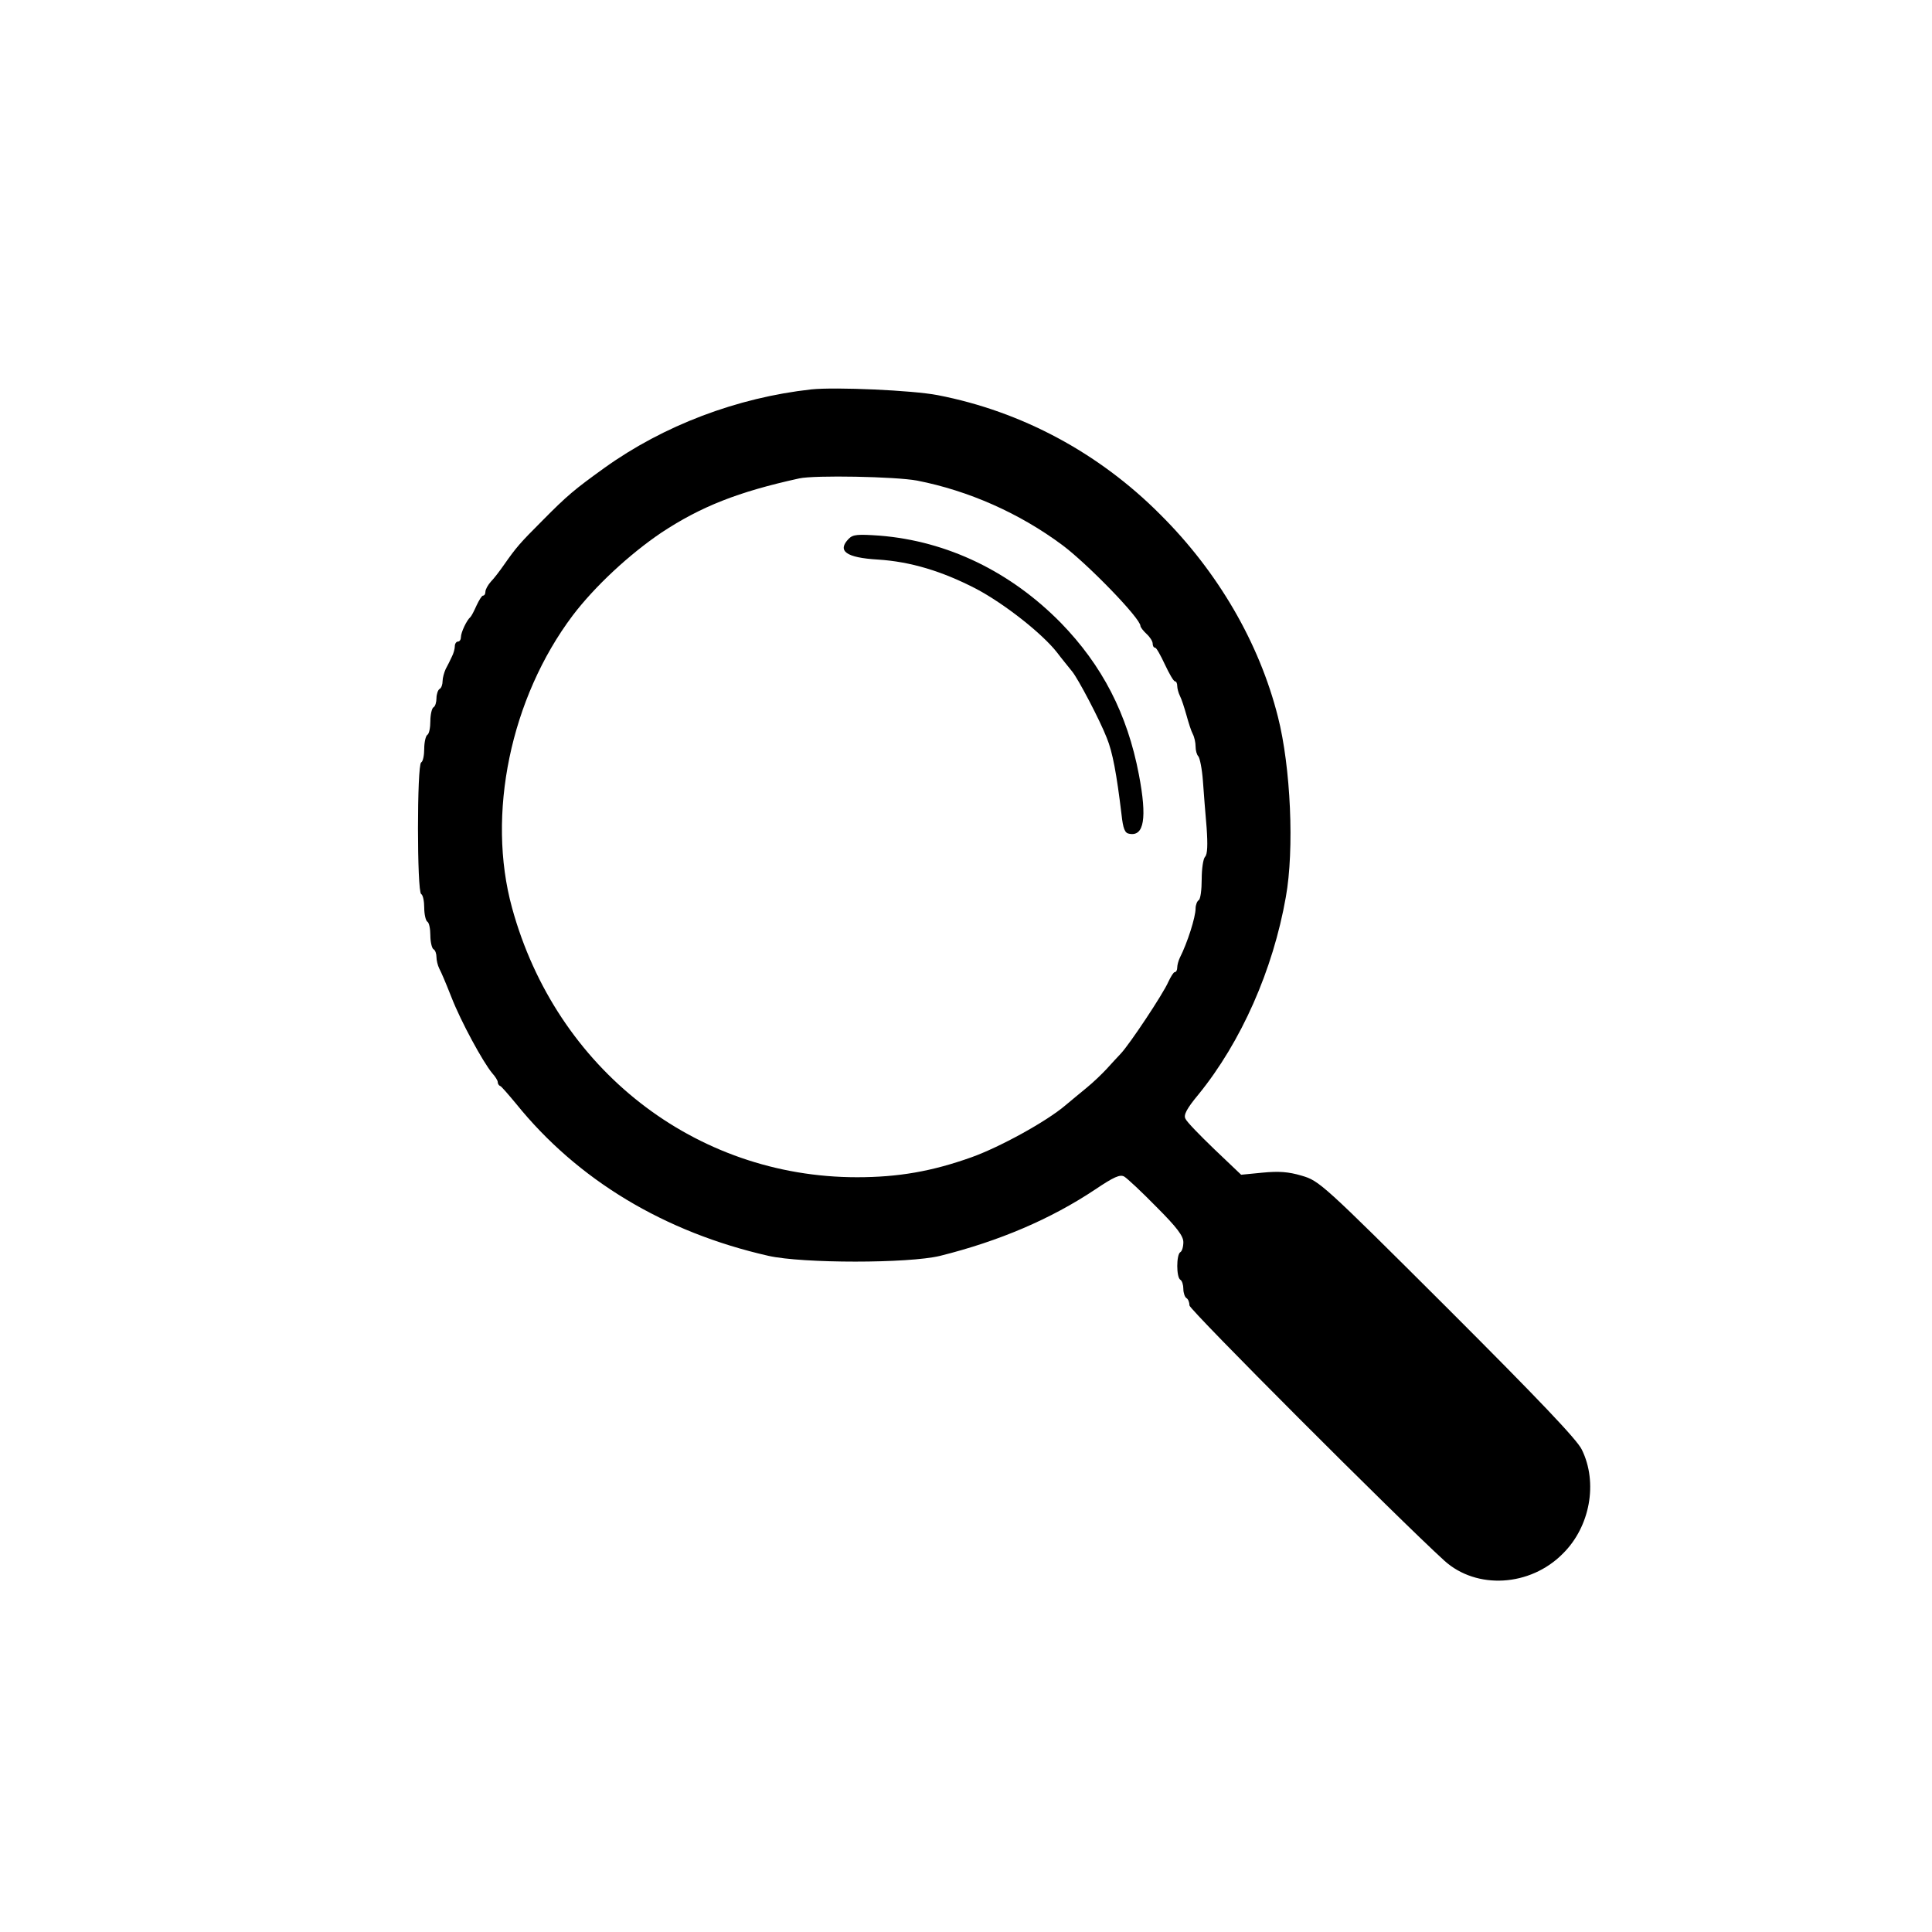
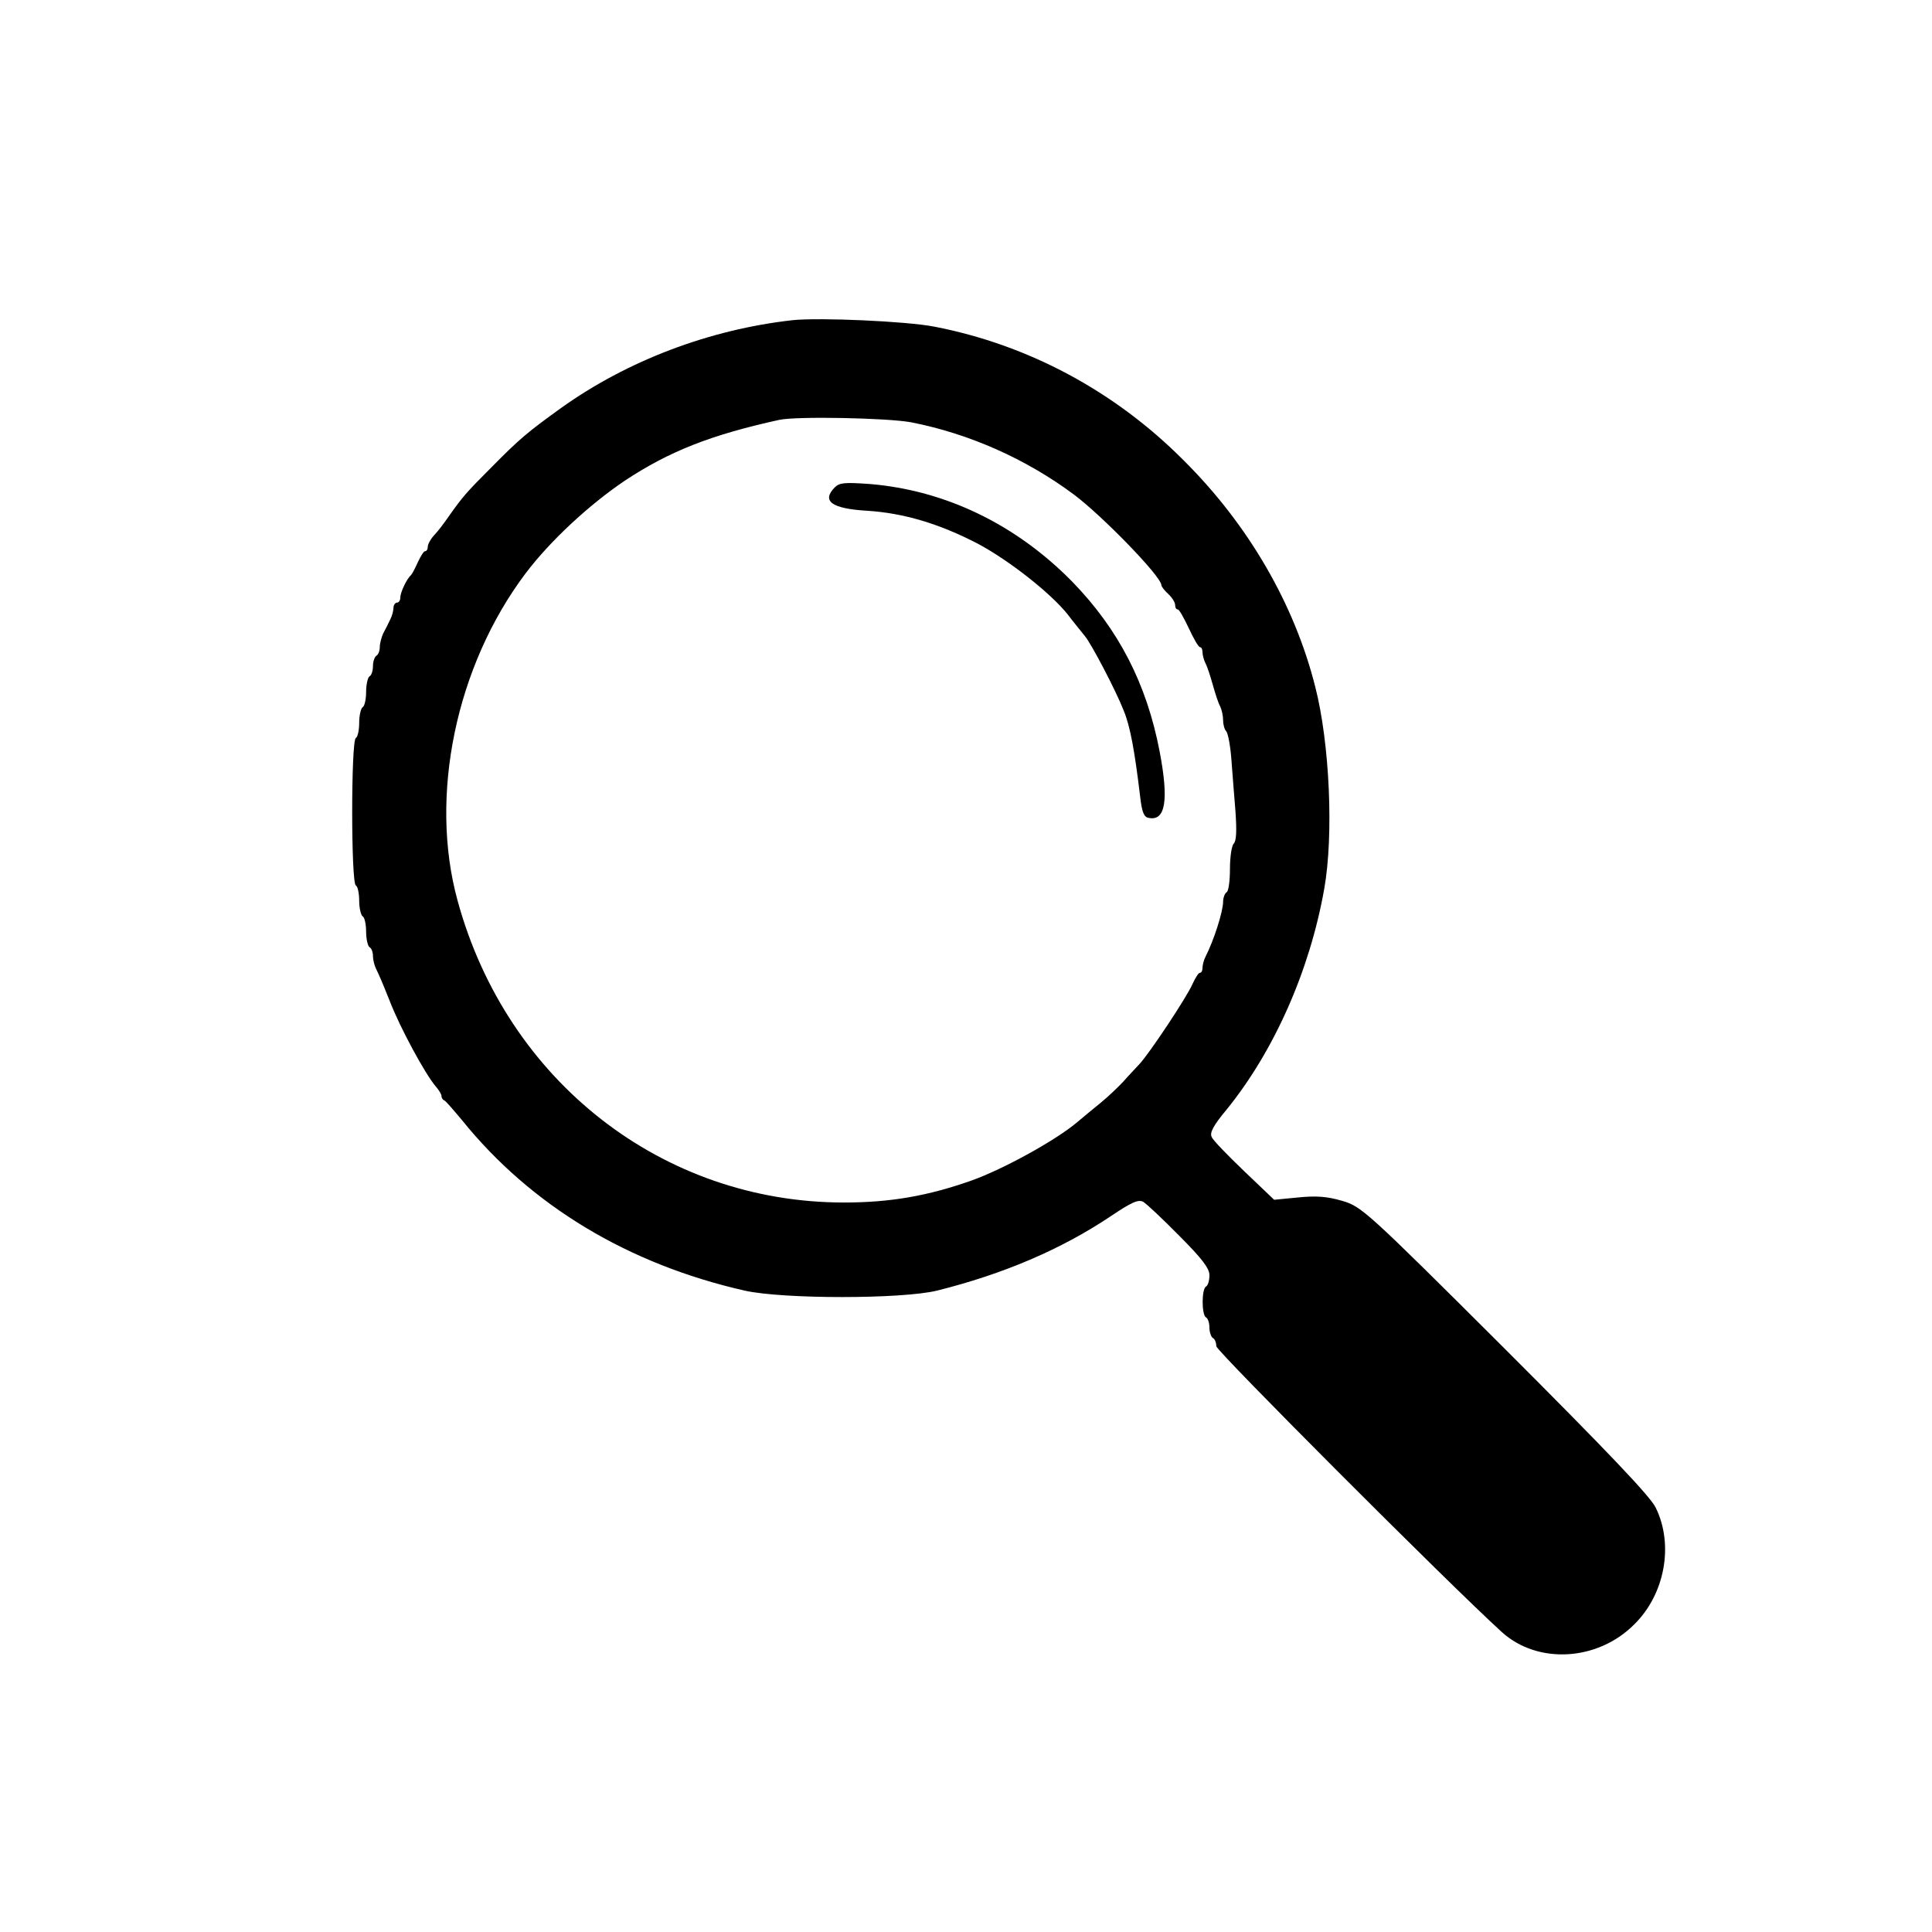
<svg xmlns="http://www.w3.org/2000/svg" width="24" height="24" viewBox="0 0 24 24">
-   <path d="M10.08 4.837C9.156 4.939 8.243 5.285 7.506 5.814C7.137 6.08 7.049 6.152 6.734 6.471C6.456 6.749 6.414 6.798 6.259 7.019C6.209 7.091 6.137 7.186 6.099 7.224C6.061 7.266 6.03 7.323 6.03 7.35C6.03 7.376 6.019 7.399 6 7.399C5.985 7.399 5.951 7.456 5.92 7.521C5.89 7.589 5.856 7.654 5.844 7.665C5.798 7.703 5.726 7.856 5.726 7.913C5.726 7.943 5.711 7.97 5.688 7.97C5.669 7.97 5.65 7.996 5.65 8.027C5.65 8.057 5.635 8.118 5.612 8.16C5.593 8.202 5.559 8.27 5.536 8.312C5.517 8.354 5.498 8.422 5.498 8.46C5.498 8.502 5.483 8.548 5.46 8.559C5.441 8.57 5.422 8.624 5.422 8.673C5.422 8.722 5.407 8.776 5.384 8.787C5.365 8.798 5.346 8.878 5.346 8.958C5.346 9.038 5.331 9.118 5.308 9.129C5.289 9.141 5.27 9.221 5.27 9.3C5.27 9.38 5.255 9.46 5.232 9.471C5.179 9.502 5.179 11.076 5.232 11.106C5.255 11.118 5.27 11.198 5.27 11.278C5.27 11.357 5.289 11.437 5.308 11.449C5.331 11.46 5.346 11.54 5.346 11.62C5.346 11.7 5.365 11.779 5.384 11.791C5.407 11.802 5.422 11.848 5.422 11.89C5.422 11.928 5.437 11.992 5.456 12.03C5.487 12.091 5.525 12.179 5.608 12.388C5.726 12.692 6 13.194 6.114 13.331C6.152 13.373 6.183 13.422 6.183 13.441C6.183 13.46 6.194 13.483 6.213 13.49C6.228 13.494 6.316 13.597 6.411 13.711C7.175 14.658 8.255 15.308 9.548 15.601C9.973 15.696 11.285 15.696 11.677 15.601C12.411 15.418 13.053 15.144 13.605 14.776C13.837 14.62 13.913 14.586 13.966 14.616C14.004 14.639 14.183 14.806 14.365 14.992C14.62 15.247 14.7 15.354 14.7 15.43C14.7 15.487 14.684 15.544 14.662 15.555C14.612 15.586 14.612 15.867 14.662 15.897C14.684 15.909 14.7 15.962 14.7 16.011C14.7 16.061 14.719 16.114 14.738 16.125C14.76 16.137 14.776 16.179 14.776 16.217C14.776 16.27 17.35 18.848 17.943 19.388C18.342 19.749 19.008 19.711 19.414 19.3C19.753 18.966 19.852 18.418 19.65 18.008C19.593 17.886 19.114 17.384 17.981 16.251C16.422 14.696 16.388 14.669 16.171 14.605C16.004 14.555 15.882 14.548 15.684 14.567L15.418 14.593L15.087 14.278C14.905 14.103 14.741 13.935 14.726 13.897C14.7 13.852 14.741 13.772 14.89 13.593C15.418 12.943 15.814 12.049 15.973 11.144C16.08 10.551 16.034 9.529 15.875 8.905C15.643 7.985 15.129 7.103 14.414 6.392C13.65 5.624 12.688 5.11 11.65 4.909C11.338 4.848 10.38 4.806 10.08 4.837M11.392 5.97C12.03 6.095 12.662 6.373 13.198 6.772C13.513 7.008 14.167 7.681 14.167 7.776C14.167 7.791 14.202 7.837 14.243 7.875C14.285 7.913 14.319 7.966 14.319 7.996C14.319 8.023 14.331 8.046 14.35 8.046C14.365 8.046 14.418 8.141 14.471 8.255C14.525 8.369 14.578 8.464 14.597 8.464C14.612 8.464 14.624 8.49 14.624 8.521C14.624 8.551 14.639 8.608 14.658 8.646C14.677 8.681 14.711 8.787 14.738 8.882C14.764 8.977 14.798 9.084 14.817 9.118C14.837 9.156 14.852 9.224 14.852 9.274C14.852 9.323 14.867 9.376 14.886 9.395C14.905 9.418 14.932 9.551 14.943 9.7C14.954 9.844 14.973 10.11 14.989 10.281C15.004 10.494 15 10.612 14.97 10.643C14.947 10.665 14.928 10.791 14.928 10.92C14.928 11.053 14.913 11.171 14.89 11.183C14.871 11.194 14.852 11.243 14.852 11.285C14.852 11.395 14.749 11.715 14.658 11.894C14.639 11.932 14.624 11.989 14.624 12.019C14.624 12.049 14.612 12.076 14.593 12.076C14.578 12.076 14.544 12.133 14.513 12.198C14.449 12.346 14.034 12.97 13.924 13.087C13.878 13.137 13.798 13.221 13.745 13.281C13.692 13.338 13.582 13.445 13.498 13.513C13.418 13.578 13.3 13.677 13.236 13.73C13 13.932 12.418 14.251 12.068 14.376C11.578 14.551 11.16 14.624 10.646 14.624C8.635 14.624 6.909 13.278 6.361 11.278C6.042 10.118 6.342 8.673 7.114 7.646C7.388 7.285 7.817 6.886 8.217 6.616C8.707 6.293 9.167 6.11 9.928 5.943C10.118 5.901 11.125 5.92 11.392 5.97" />
-   <path d="M10.544 6.692C10.395 6.844 10.51 6.928 10.905 6.951C11.312 6.977 11.703 7.095 12.129 7.316C12.479 7.502 12.943 7.867 13.129 8.103C13.186 8.179 13.274 8.285 13.319 8.342C13.392 8.43 13.662 8.943 13.749 9.167C13.821 9.342 13.871 9.612 13.932 10.118C13.951 10.293 13.973 10.35 14.027 10.357C14.213 10.395 14.251 10.163 14.148 9.624C14.004 8.867 13.692 8.266 13.179 7.738C12.555 7.103 11.772 6.722 10.928 6.654C10.654 6.635 10.597 6.639 10.544 6.692" />
+   <path d="M9.849 3.977C8.815 4.092 7.793 4.479 6.966 5.071C6.553 5.369 6.455 5.45 6.102 5.808C5.791 6.119 5.744 6.174 5.57 6.421C5.514 6.502 5.433 6.609 5.391 6.651C5.348 6.698 5.314 6.762 5.314 6.792C5.314 6.822 5.301 6.847 5.28 6.847C5.263 6.847 5.225 6.911 5.191 6.983C5.157 7.06 5.118 7.132 5.105 7.145C5.054 7.188 4.973 7.358 4.973 7.422C4.973 7.456 4.956 7.486 4.931 7.486C4.91 7.486 4.888 7.516 4.888 7.55C4.888 7.584 4.871 7.652 4.846 7.699C4.824 7.746 4.786 7.822 4.76 7.869C4.739 7.916 4.718 7.993 4.718 8.035C4.718 8.082 4.701 8.133 4.675 8.146C4.654 8.159 4.633 8.218 4.633 8.274C4.633 8.329 4.616 8.389 4.59 8.402C4.569 8.414 4.548 8.504 4.548 8.593C4.548 8.683 4.53 8.772 4.505 8.785C4.484 8.798 4.462 8.887 4.462 8.976C4.462 9.066 4.445 9.155 4.42 9.168C4.36 9.202 4.36 10.965 4.42 10.999C4.445 11.012 4.462 11.101 4.462 11.191C4.462 11.28 4.484 11.37 4.505 11.383C4.53 11.395 4.548 11.485 4.548 11.574C4.548 11.664 4.569 11.753 4.59 11.766C4.616 11.779 4.633 11.83 4.633 11.877C4.633 11.919 4.65 11.991 4.671 12.034C4.705 12.102 4.748 12.2 4.841 12.434C4.973 12.775 5.28 13.337 5.408 13.49C5.45 13.537 5.484 13.593 5.484 13.614C5.484 13.635 5.497 13.661 5.518 13.669C5.536 13.674 5.633 13.789 5.74 13.916C6.596 14.977 7.805 15.705 9.253 16.033C9.73 16.139 11.199 16.139 11.638 16.033C12.46 15.828 13.18 15.522 13.797 15.109C14.057 14.934 14.142 14.896 14.202 14.93C14.244 14.955 14.444 15.143 14.649 15.351C14.934 15.637 15.024 15.756 15.024 15.841C15.024 15.905 15.007 15.969 14.981 15.982C14.926 16.016 14.926 16.331 14.981 16.365C15.007 16.378 15.024 16.437 15.024 16.493C15.024 16.548 15.045 16.608 15.066 16.621C15.092 16.633 15.109 16.68 15.109 16.723C15.109 16.782 17.992 19.67 18.656 20.274C19.103 20.679 19.849 20.636 20.304 20.176C20.683 19.802 20.794 19.188 20.568 18.729C20.504 18.592 19.968 18.03 18.699 16.761C16.953 15.019 16.914 14.99 16.672 14.917C16.484 14.862 16.348 14.853 16.127 14.875L15.828 14.904L15.458 14.551C15.254 14.355 15.07 14.168 15.053 14.125C15.024 14.074 15.07 13.984 15.237 13.784C15.828 13.056 16.271 12.055 16.45 11.042C16.569 10.377 16.518 9.232 16.339 8.534C16.08 7.503 15.505 6.515 14.704 5.719C13.848 4.858 12.771 4.283 11.608 4.058C11.259 3.99 10.186 3.943 9.849 3.977M11.319 5.246C12.034 5.386 12.741 5.697 13.341 6.144C13.695 6.409 14.427 7.162 14.427 7.269C14.427 7.286 14.466 7.337 14.513 7.379C14.559 7.422 14.598 7.482 14.598 7.516C14.598 7.546 14.61 7.571 14.632 7.571C14.649 7.571 14.708 7.678 14.768 7.805C14.828 7.933 14.887 8.04 14.909 8.04C14.926 8.04 14.938 8.069 14.938 8.103C14.938 8.137 14.955 8.201 14.977 8.244C14.998 8.282 15.036 8.402 15.066 8.508C15.096 8.614 15.134 8.734 15.156 8.772C15.177 8.815 15.194 8.891 15.194 8.947C15.194 9.002 15.211 9.062 15.232 9.083C15.254 9.108 15.283 9.257 15.296 9.424C15.309 9.585 15.33 9.883 15.347 10.075C15.364 10.314 15.36 10.446 15.326 10.48C15.3 10.505 15.279 10.646 15.279 10.791C15.279 10.94 15.262 11.072 15.237 11.084C15.215 11.097 15.194 11.153 15.194 11.199C15.194 11.323 15.079 11.681 14.977 11.881C14.955 11.923 14.938 11.987 14.938 12.021C14.938 12.055 14.926 12.085 14.904 12.085C14.887 12.085 14.849 12.149 14.815 12.221C14.743 12.388 14.278 13.086 14.155 13.218C14.104 13.273 14.014 13.367 13.955 13.435C13.895 13.499 13.772 13.618 13.678 13.695C13.588 13.767 13.456 13.878 13.384 13.938C13.12 14.163 12.468 14.521 12.077 14.662C11.527 14.857 11.059 14.938 10.484 14.938C8.231 14.938 6.298 13.431 5.685 11.191C5.327 9.892 5.663 8.274 6.528 7.124C6.834 6.719 7.316 6.272 7.763 5.97C8.312 5.608 8.827 5.403 9.679 5.216C9.892 5.169 11.021 5.191 11.319 5.246" />
+   <path d="M10.369 6.055C10.203 6.225 10.331 6.319 10.774 6.345C11.229 6.374 11.668 6.506 12.145 6.753C12.537 6.962 13.056 7.371 13.265 7.635C13.329 7.72 13.427 7.839 13.478 7.903C13.559 8.001 13.861 8.576 13.959 8.827C14.04 9.023 14.095 9.326 14.163 9.892C14.185 10.088 14.21 10.152 14.27 10.16C14.478 10.203 14.521 9.943 14.406 9.338C14.244 8.491 13.895 7.818 13.32 7.226C12.622 6.515 11.744 6.089 10.799 6.012C10.492 5.991 10.429 5.995 10.369 6.055" />
</svg>
